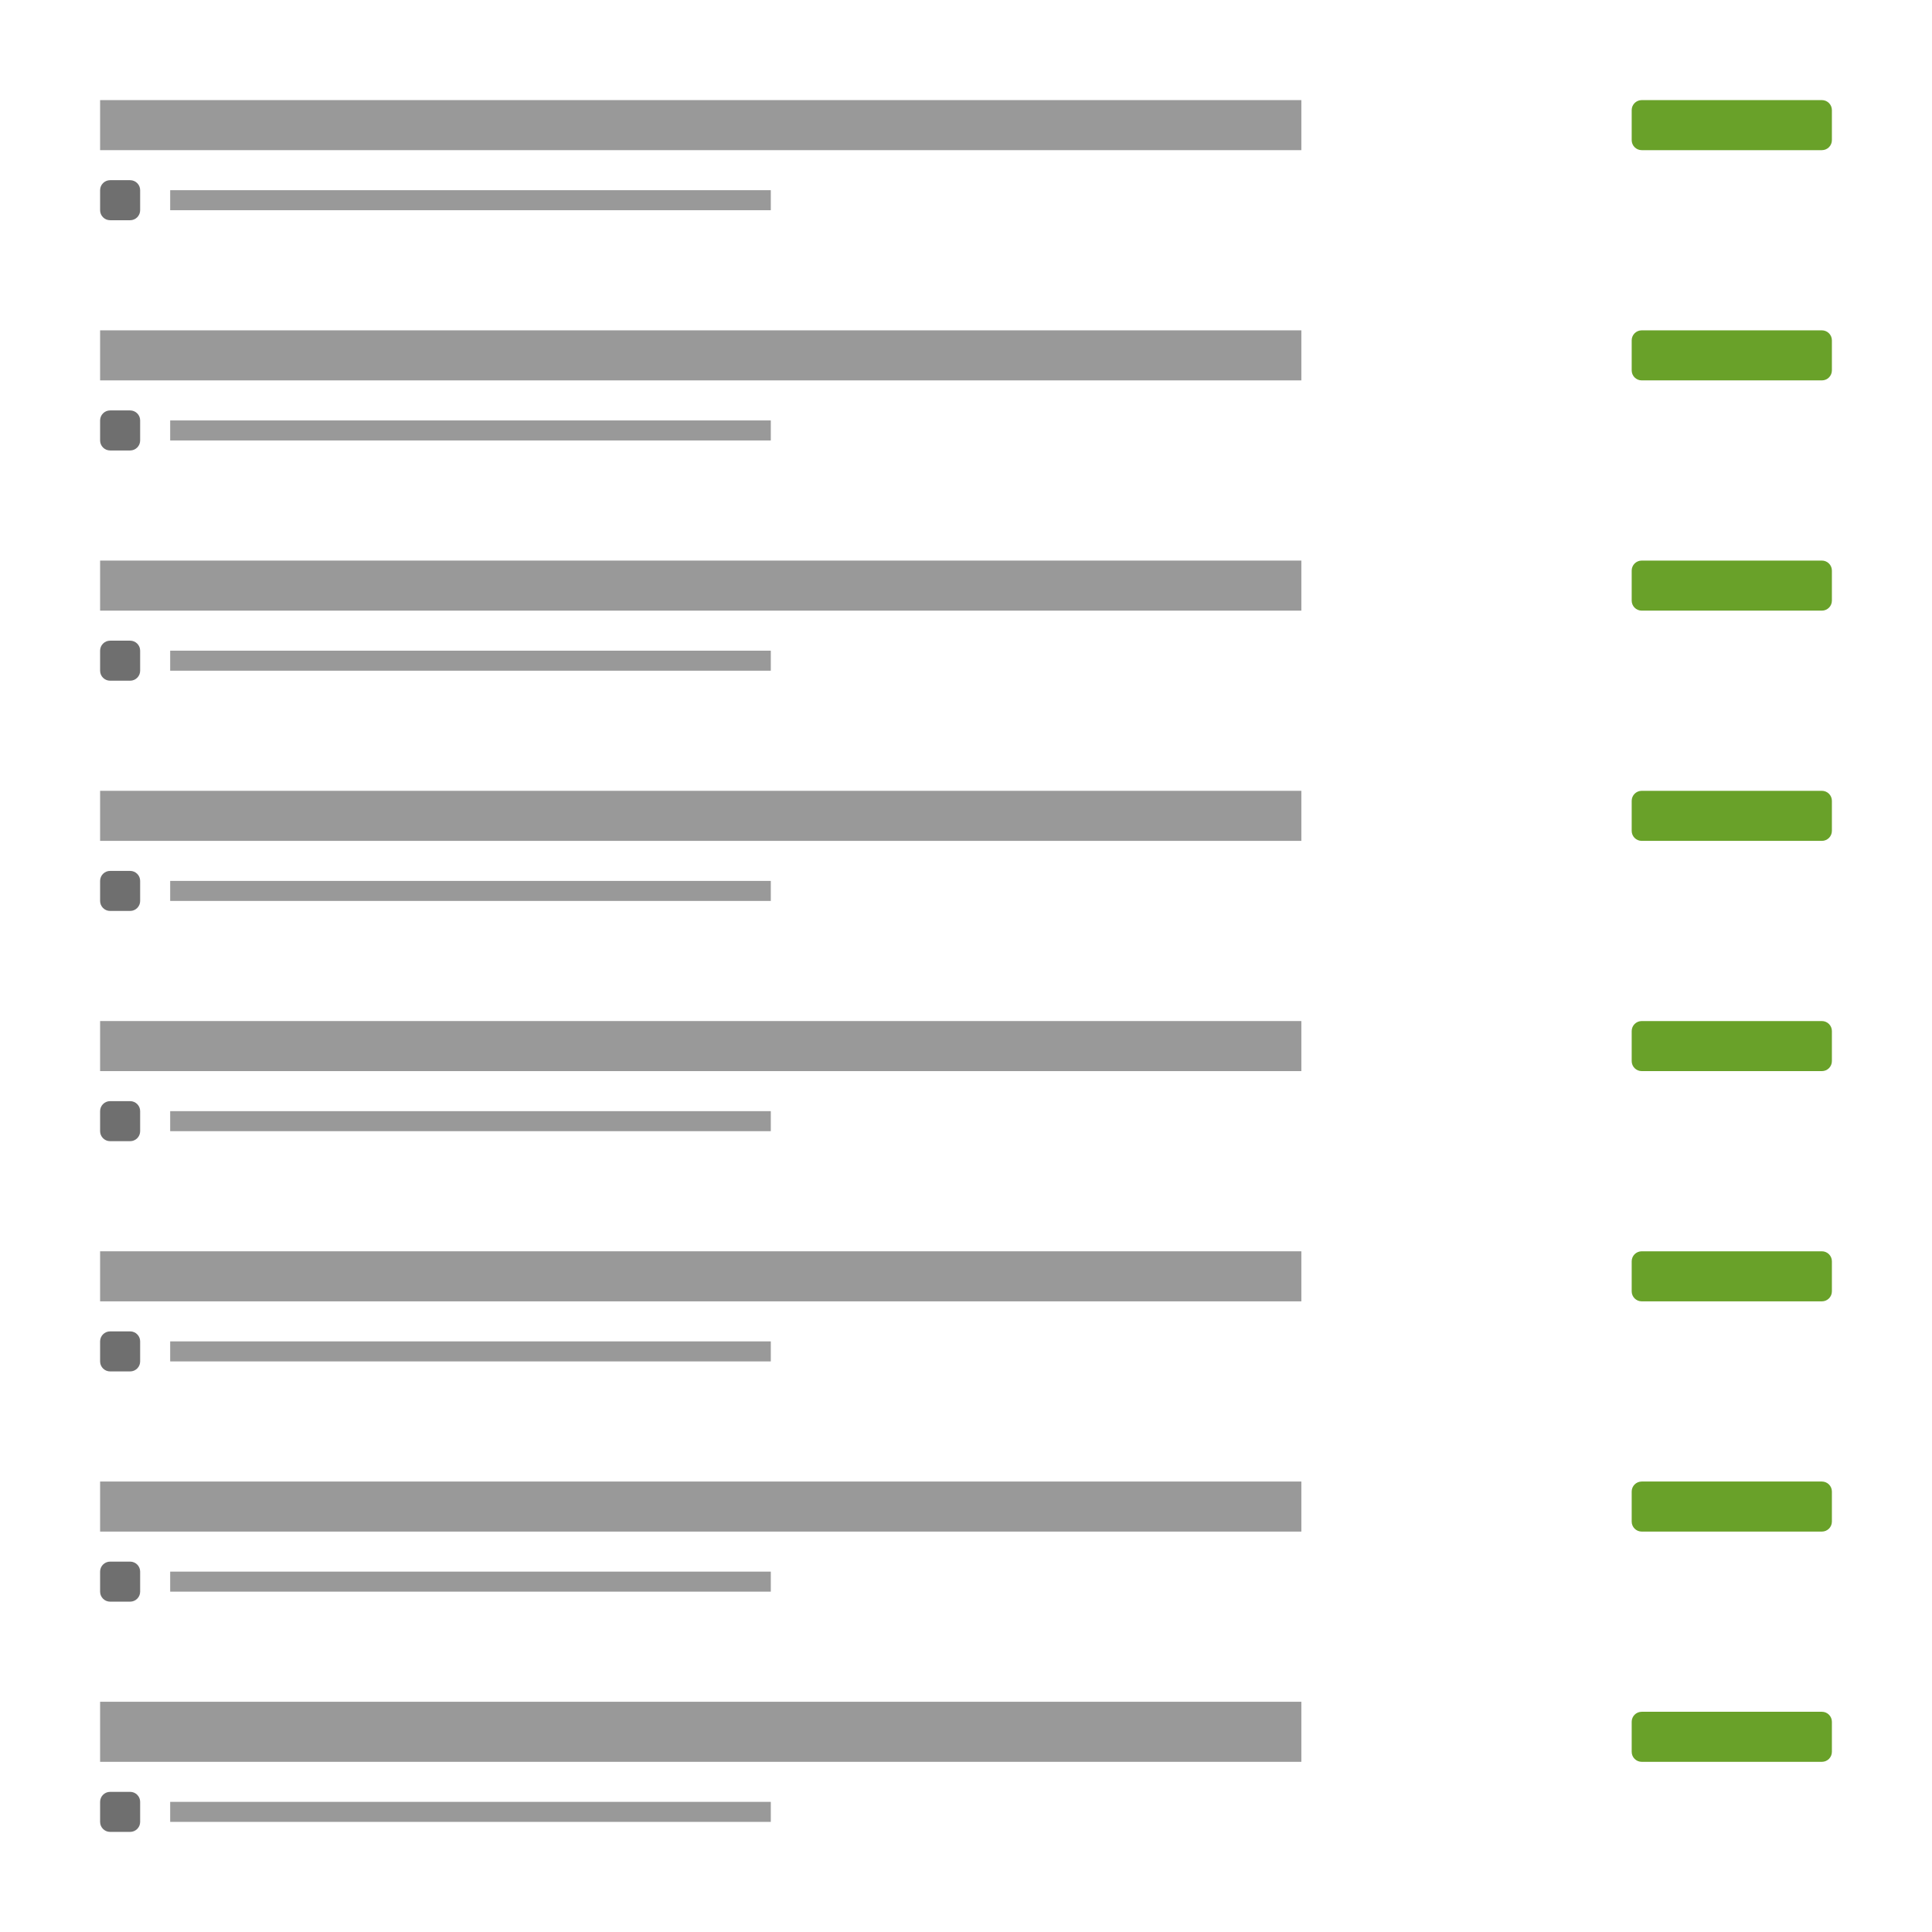
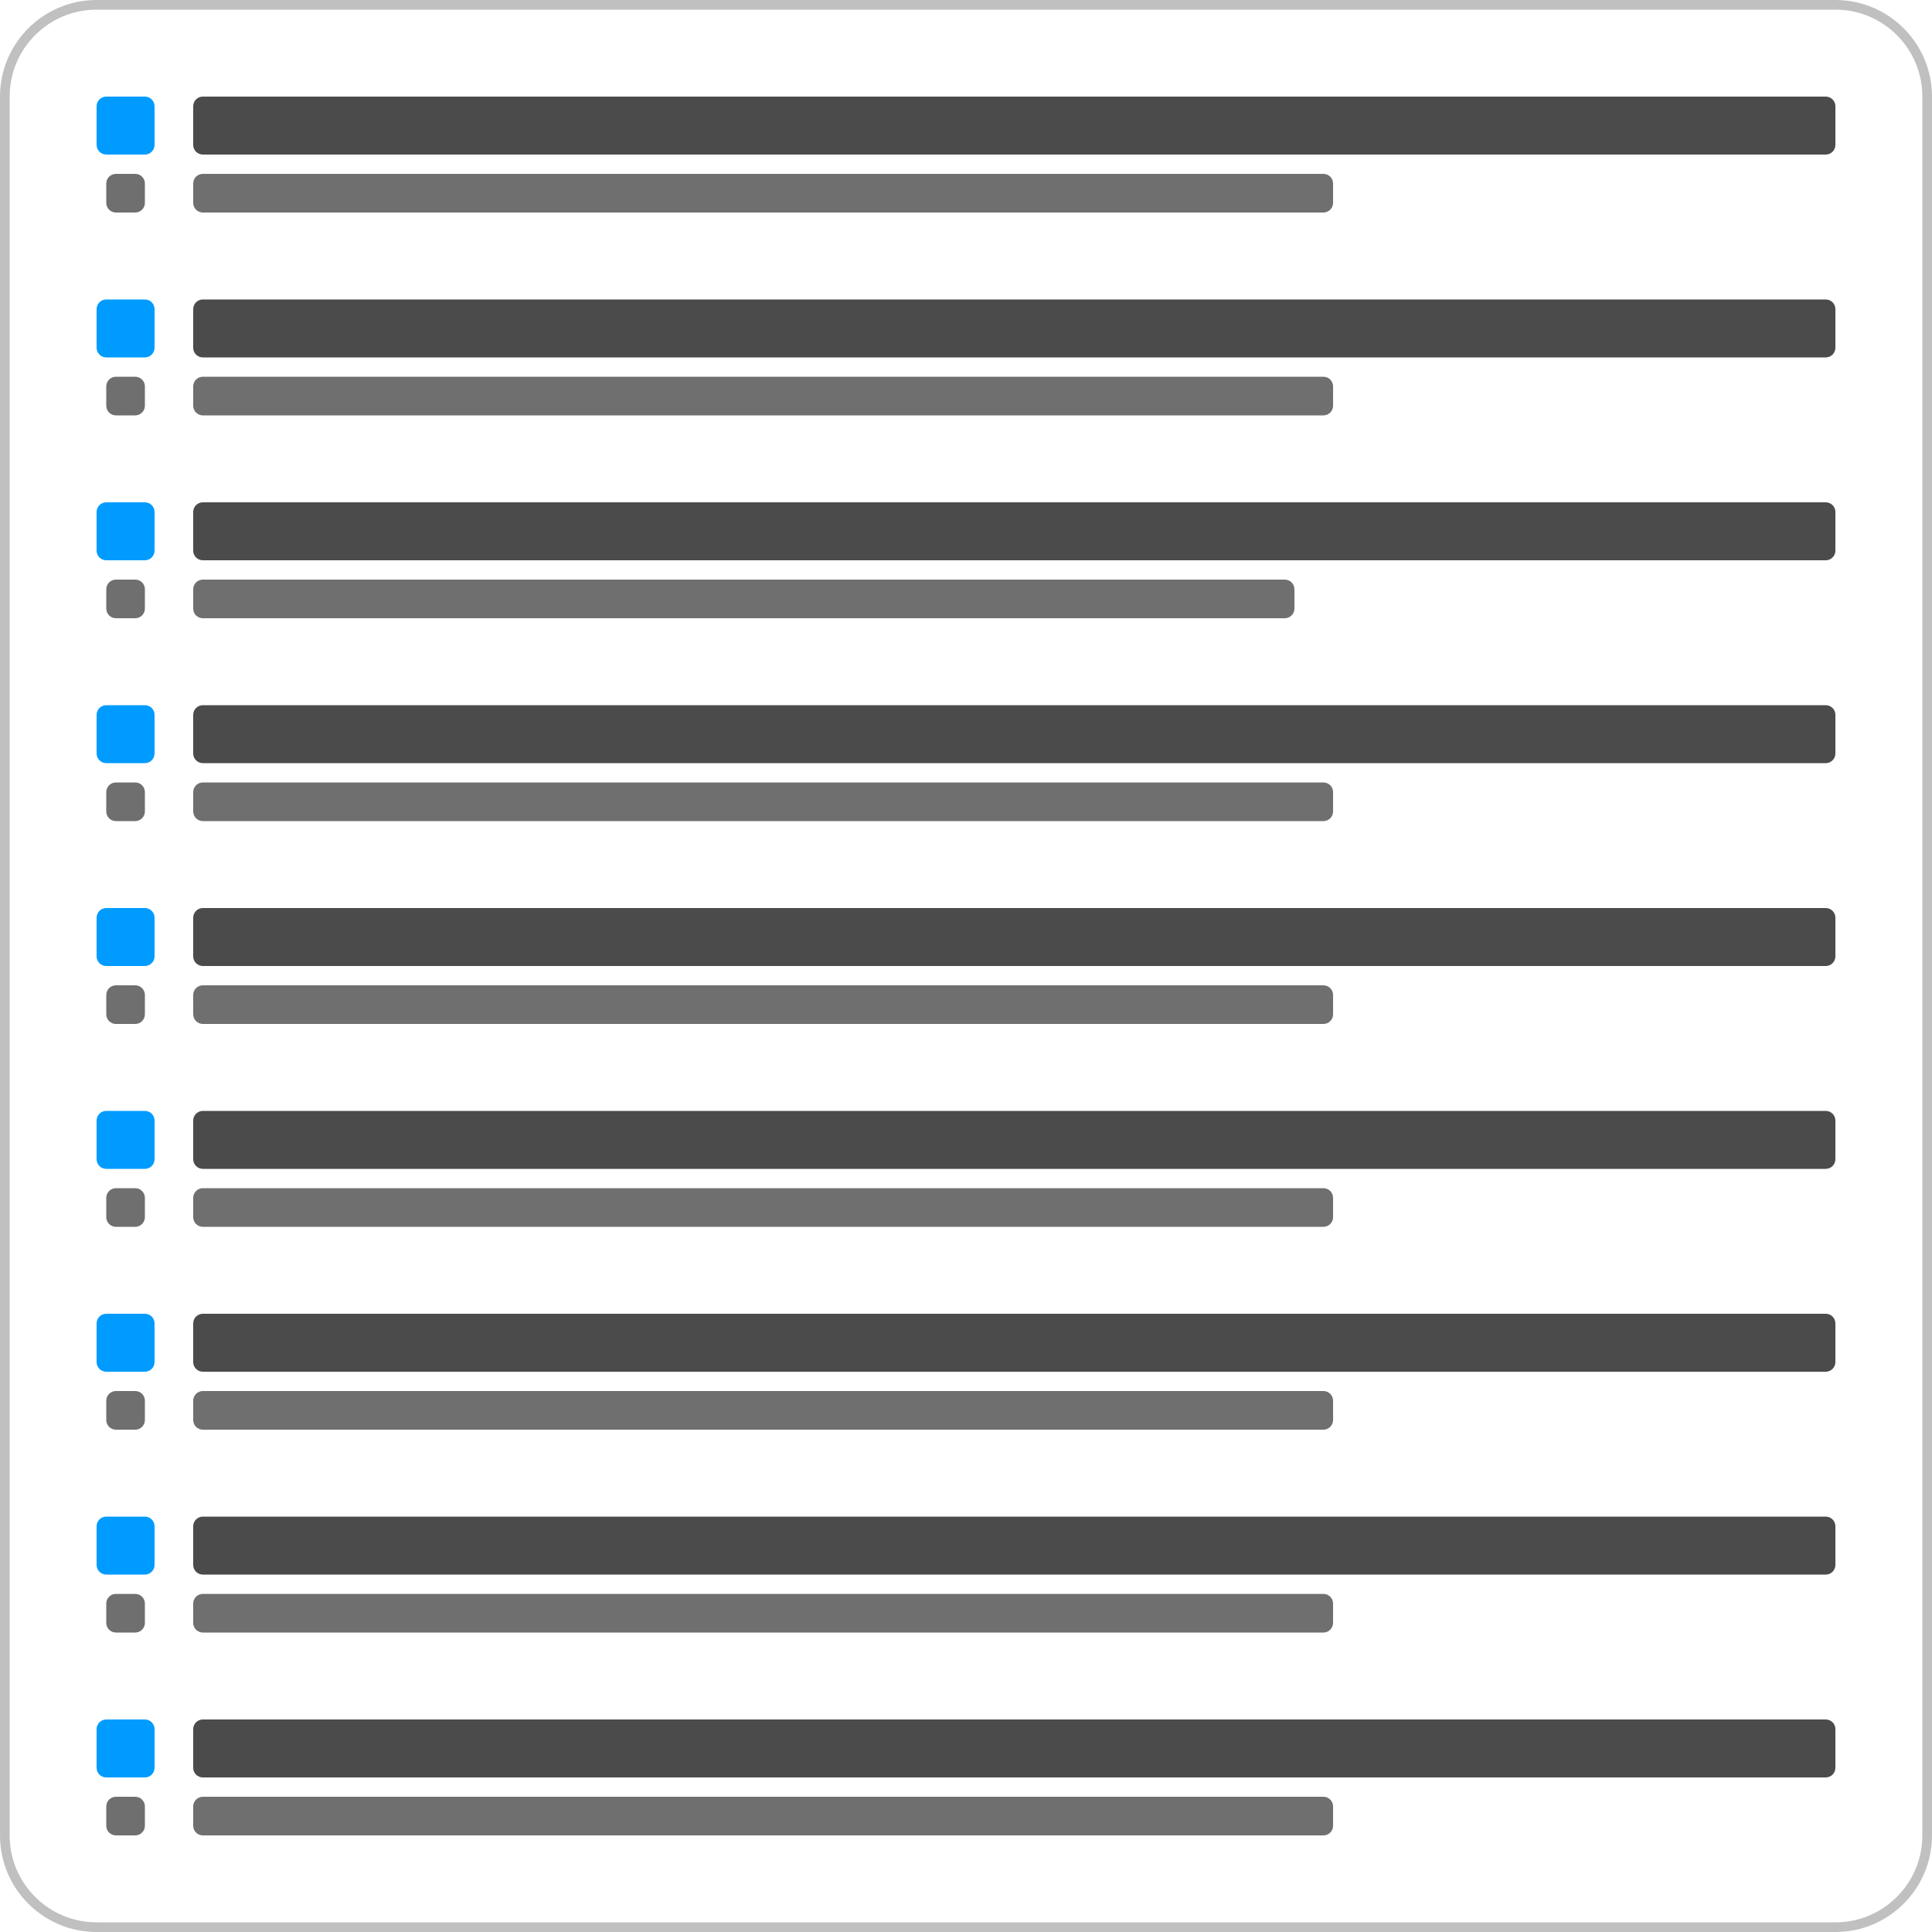
- <svg xmlns="http://www.w3.org/2000/svg" width="193" height="193" fill="none" viewBox="0 0 193 193">
-   <rect width="20" height="5" x="163" y="10" fill="#69A129" rx="1" />
-   <rect width="4" height="4" x="10" y="18" fill="#6F6F6F" rx="1" />
-   <path fill="#999" d="M10 10h120v5H10zm7 9h60v2H17z" />
-   <rect width="20" height="5" x="163" y="56" fill="#69A129" rx="1" />
-   <rect width="4" height="4" x="10" y="64" fill="#6F6F6F" rx="1" />
-   <path fill="#999" d="M10 56h120v5H10zm7 9h60v2H17z" />
-   <rect width="20" height="5" x="163" y="102" fill="#69A129" rx="1" />
-   <rect width="4" height="4" x="10" y="110" fill="#6F6F6F" rx="1" />
-   <path fill="#999" d="M10 102h120v5H10zm7 9h60v2H17z" />
-   <rect width="20" height="5" x="163" y="33" fill="#69A129" rx="1" />
-   <rect width="4" height="4" x="10" y="41" fill="#6F6F6F" rx="1" />
-   <path fill="#999" d="M10 33h120v5H10zm7 9h60v2H17z" />
-   <rect width="20" height="5" x="163" y="79" fill="#69A129" rx="1" />
-   <rect width="4" height="4" x="10" y="87" fill="#6F6F6F" rx="1" />
-   <path fill="#999" d="M10 79h120v5H10zm7 9h60v2H17z" />
-   <rect width="20" height="5" x="163" y="125" fill="#69A129" rx="1" />
-   <rect width="4" height="4" x="10" y="133" fill="#6F6F6F" rx="1" />
-   <path fill="#999" d="M10 125h120v5H10zm7 9h60v2H17z" />
-   <rect width="20" height="5" x="163" y="148" fill="#69A129" rx="1" />
-   <rect width="4" height="4" x="10" y="156" fill="#6F6F6F" rx="1" />
-   <path fill="#999" d="M10 148h120v5H10zm7 9h60v2H17z" />
-   <rect width="20" height="5" x="163" y="171" fill="#69A129" rx="1" />
-   <rect width="4" height="4" x="10" y="179" fill="#6F6F6F" rx="1" />
-   <path fill="#999" d="M10 170h120v6H10zm7 10h60v2H17z" />
+ <svg xmlns="http://www.w3.org/2000/svg" width="200" height="200" fill="none" viewBox="0 0 200 200">
+   <path fill="silver" fill-rule="evenodd" d="M10 1a9 9 0 0 0-9 9v180a9 9 0 0 0 9 9h180a9 9 0 0 0 9-9V10a9 9 0 0 0-9-9H10ZM0 10C0 4.477 4.477 0 10 0h180c5.523 0 10 4.477 10 10v180c0 5.523-4.477 10-10 10H10c-5.523 0-10-4.477-10-10V10Z" clip-rule="evenodd" />
+   <path fill="#009BFF" d="M15 10h-4a1 1 0 0 0-1 1v4a1 1 0 0 0 1 1h4a1 1 0 0 0 1-1v-4a1 1 0 0 0-1-1Z" />
+   <path fill="#4B4B4B" d="M189 10H21a1 1 0 0 0-1 1v4a1 1 0 0 0 1 1h168a1 1 0 0 0 1-1v-4a1 1 0 0 0-1-1Z" />
+   <path fill="#6F6F6F" d="M14 18h-2a1 1 0 0 0-1 1v2a1 1 0 0 0 1 1h2a1 1 0 0 0 1-1v-2a1 1 0 0 0-1-1Zm123 0H21a1 1 0 0 0-1 1v2a1 1 0 0 0 1 1h116a1 1 0 0 0 1-1v-2a1 1 0 0 0-1-1Z" />
+   <path fill="#009BFF" d="M15 31h-4a1 1 0 0 0-1 1v4a1 1 0 0 0 1 1h4a1 1 0 0 0 1-1v-4a1 1 0 0 0-1-1Z" />
+   <path fill="#4B4B4B" d="M189 31H21a1 1 0 0 0-1 1v4a1 1 0 0 0 1 1h168a1 1 0 0 0 1-1v-4a1 1 0 0 0-1-1Z" />
+   <path fill="#6F6F6F" d="M14 39h-2a1 1 0 0 0-1 1v2a1 1 0 0 0 1 1h2a1 1 0 0 0 1-1v-2a1 1 0 0 0-1-1Zm123 0H21a1 1 0 0 0-1 1v2a1 1 0 0 0 1 1h116a1 1 0 0 0 1-1v-2a1 1 0 0 0-1-1Z" />
+   <path fill="#009BFF" d="M15 52h-4a1 1 0 0 0-1 1v4a1 1 0 0 0 1 1h4a1 1 0 0 0 1-1v-4a1 1 0 0 0-1-1Z" />
+   <path fill="#4B4B4B" d="M189 52H21a1 1 0 0 0-1 1v4a1 1 0 0 0 1 1h168a1 1 0 0 0 1-1v-4a1 1 0 0 0-1-1Z" />
+   <path fill="#6F6F6F" d="M14 60h-2a1 1 0 0 0-1 1v2a1 1 0 0 0 1 1h2a1 1 0 0 0 1-1v-2a1 1 0 0 0-1-1Zm119 0H21a1 1 0 0 0-1 1v2a1 1 0 0 0 1 1h112a1 1 0 0 0 1-1v-2a1 1 0 0 0-1-1Z" />
+   <path fill="#009BFF" d="M15 73h-4a1 1 0 0 0-1 1v4a1 1 0 0 0 1 1h4a1 1 0 0 0 1-1v-4a1 1 0 0 0-1-1Z" />
+   <path fill="#4B4B4B" d="M189 73H21a1 1 0 0 0-1 1v4a1 1 0 0 0 1 1h168a1 1 0 0 0 1-1v-4a1 1 0 0 0-1-1Z" />
+   <path fill="#6F6F6F" d="M14 81h-2a1 1 0 0 0-1 1v2a1 1 0 0 0 1 1h2a1 1 0 0 0 1-1v-2a1 1 0 0 0-1-1Zm123 0H21a1 1 0 0 0-1 1v2a1 1 0 0 0 1 1h116a1 1 0 0 0 1-1v-2a1 1 0 0 0-1-1Z" />
+   <path fill="#009BFF" d="M15 94h-4a1 1 0 0 0-1 1v4a1 1 0 0 0 1 1h4a1 1 0 0 0 1-1v-4a1 1 0 0 0-1-1Z" />
+   <path fill="#4B4B4B" d="M189 94H21a1 1 0 0 0-1 1v4a1 1 0 0 0 1 1h168a1 1 0 0 0 1-1v-4a1 1 0 0 0-1-1Z" />
+   <path fill="#6F6F6F" d="M14 102h-2a1 1 0 0 0-1 1v2a1 1 0 0 0 1 1h2a1 1 0 0 0 1-1v-2a1 1 0 0 0-1-1Zm123 0H21a1 1 0 0 0-1 1v2a1 1 0 0 0 1 1h116a1 1 0 0 0 1-1v-2a1 1 0 0 0-1-1Z" />
+   <path fill="#009BFF" d="M15 115h-4a1 1 0 0 0-1 1v4a1 1 0 0 0 1 1h4a1 1 0 0 0 1-1v-4a1 1 0 0 0-1-1Z" />
+   <path fill="#4B4B4B" d="M189 115H21a1 1 0 0 0-1 1v4a1 1 0 0 0 1 1h168a1 1 0 0 0 1-1v-4a1 1 0 0 0-1-1Z" />
+   <path fill="#6F6F6F" d="M14 123h-2a1 1 0 0 0-1 1v2a1 1 0 0 0 1 1h2a1 1 0 0 0 1-1v-2a1 1 0 0 0-1-1Zm123 0H21a1 1 0 0 0-1 1v2a1 1 0 0 0 1 1h116a1 1 0 0 0 1-1v-2a1 1 0 0 0-1-1Z" />
+   <path fill="#009BFF" d="M15 136h-4a1 1 0 0 0-1 1v4a1 1 0 0 0 1 1h4a1 1 0 0 0 1-1v-4a1 1 0 0 0-1-1Z" />
+   <path fill="#4B4B4B" d="M189 136H21a1 1 0 0 0-1 1v4a1 1 0 0 0 1 1h168a1 1 0 0 0 1-1v-4a1 1 0 0 0-1-1Z" />
+   <path fill="#6F6F6F" d="M14 144h-2a1 1 0 0 0-1 1v2a1 1 0 0 0 1 1h2a1 1 0 0 0 1-1v-2a1 1 0 0 0-1-1Zm123 0H21a1 1 0 0 0-1 1v2a1 1 0 0 0 1 1h116a1 1 0 0 0 1-1v-2a1 1 0 0 0-1-1Z" />
+   <path fill="#009BFF" d="M15 157h-4a1 1 0 0 0-1 1v4a1 1 0 0 0 1 1h4a1 1 0 0 0 1-1v-4a1 1 0 0 0-1-1Z" />
+   <path fill="#4B4B4B" d="M189 157H21a1 1 0 0 0-1 1v4a1 1 0 0 0 1 1h168a1 1 0 0 0 1-1v-4a1 1 0 0 0-1-1Z" />
+   <path fill="#6F6F6F" d="M14 165h-2a1 1 0 0 0-1 1v2a1 1 0 0 0 1 1h2a1 1 0 0 0 1-1v-2a1 1 0 0 0-1-1Zm123 0H21a1 1 0 0 0-1 1v2a1 1 0 0 0 1 1h116a1 1 0 0 0 1-1v-2a1 1 0 0 0-1-1Z" />
+   <path fill="#009BFF" d="M15 178h-4a1 1 0 0 0-1 1v4a1 1 0 0 0 1 1h4a1 1 0 0 0 1-1v-4a1 1 0 0 0-1-1Z" />
+   <path fill="#4B4B4B" d="M189 178H21a1 1 0 0 0-1 1v4a1 1 0 0 0 1 1h168a1 1 0 0 0 1-1v-4a1 1 0 0 0-1-1Z" />
+   <path fill="#6F6F6F" d="M14 186h-2a1 1 0 0 0-1 1v2a1 1 0 0 0 1 1h2a1 1 0 0 0 1-1v-2a1 1 0 0 0-1-1Zm123 0H21a1 1 0 0 0-1 1v2a1 1 0 0 0 1 1h116a1 1 0 0 0 1-1v-2a1 1 0 0 0-1-1Z" />
</svg>
